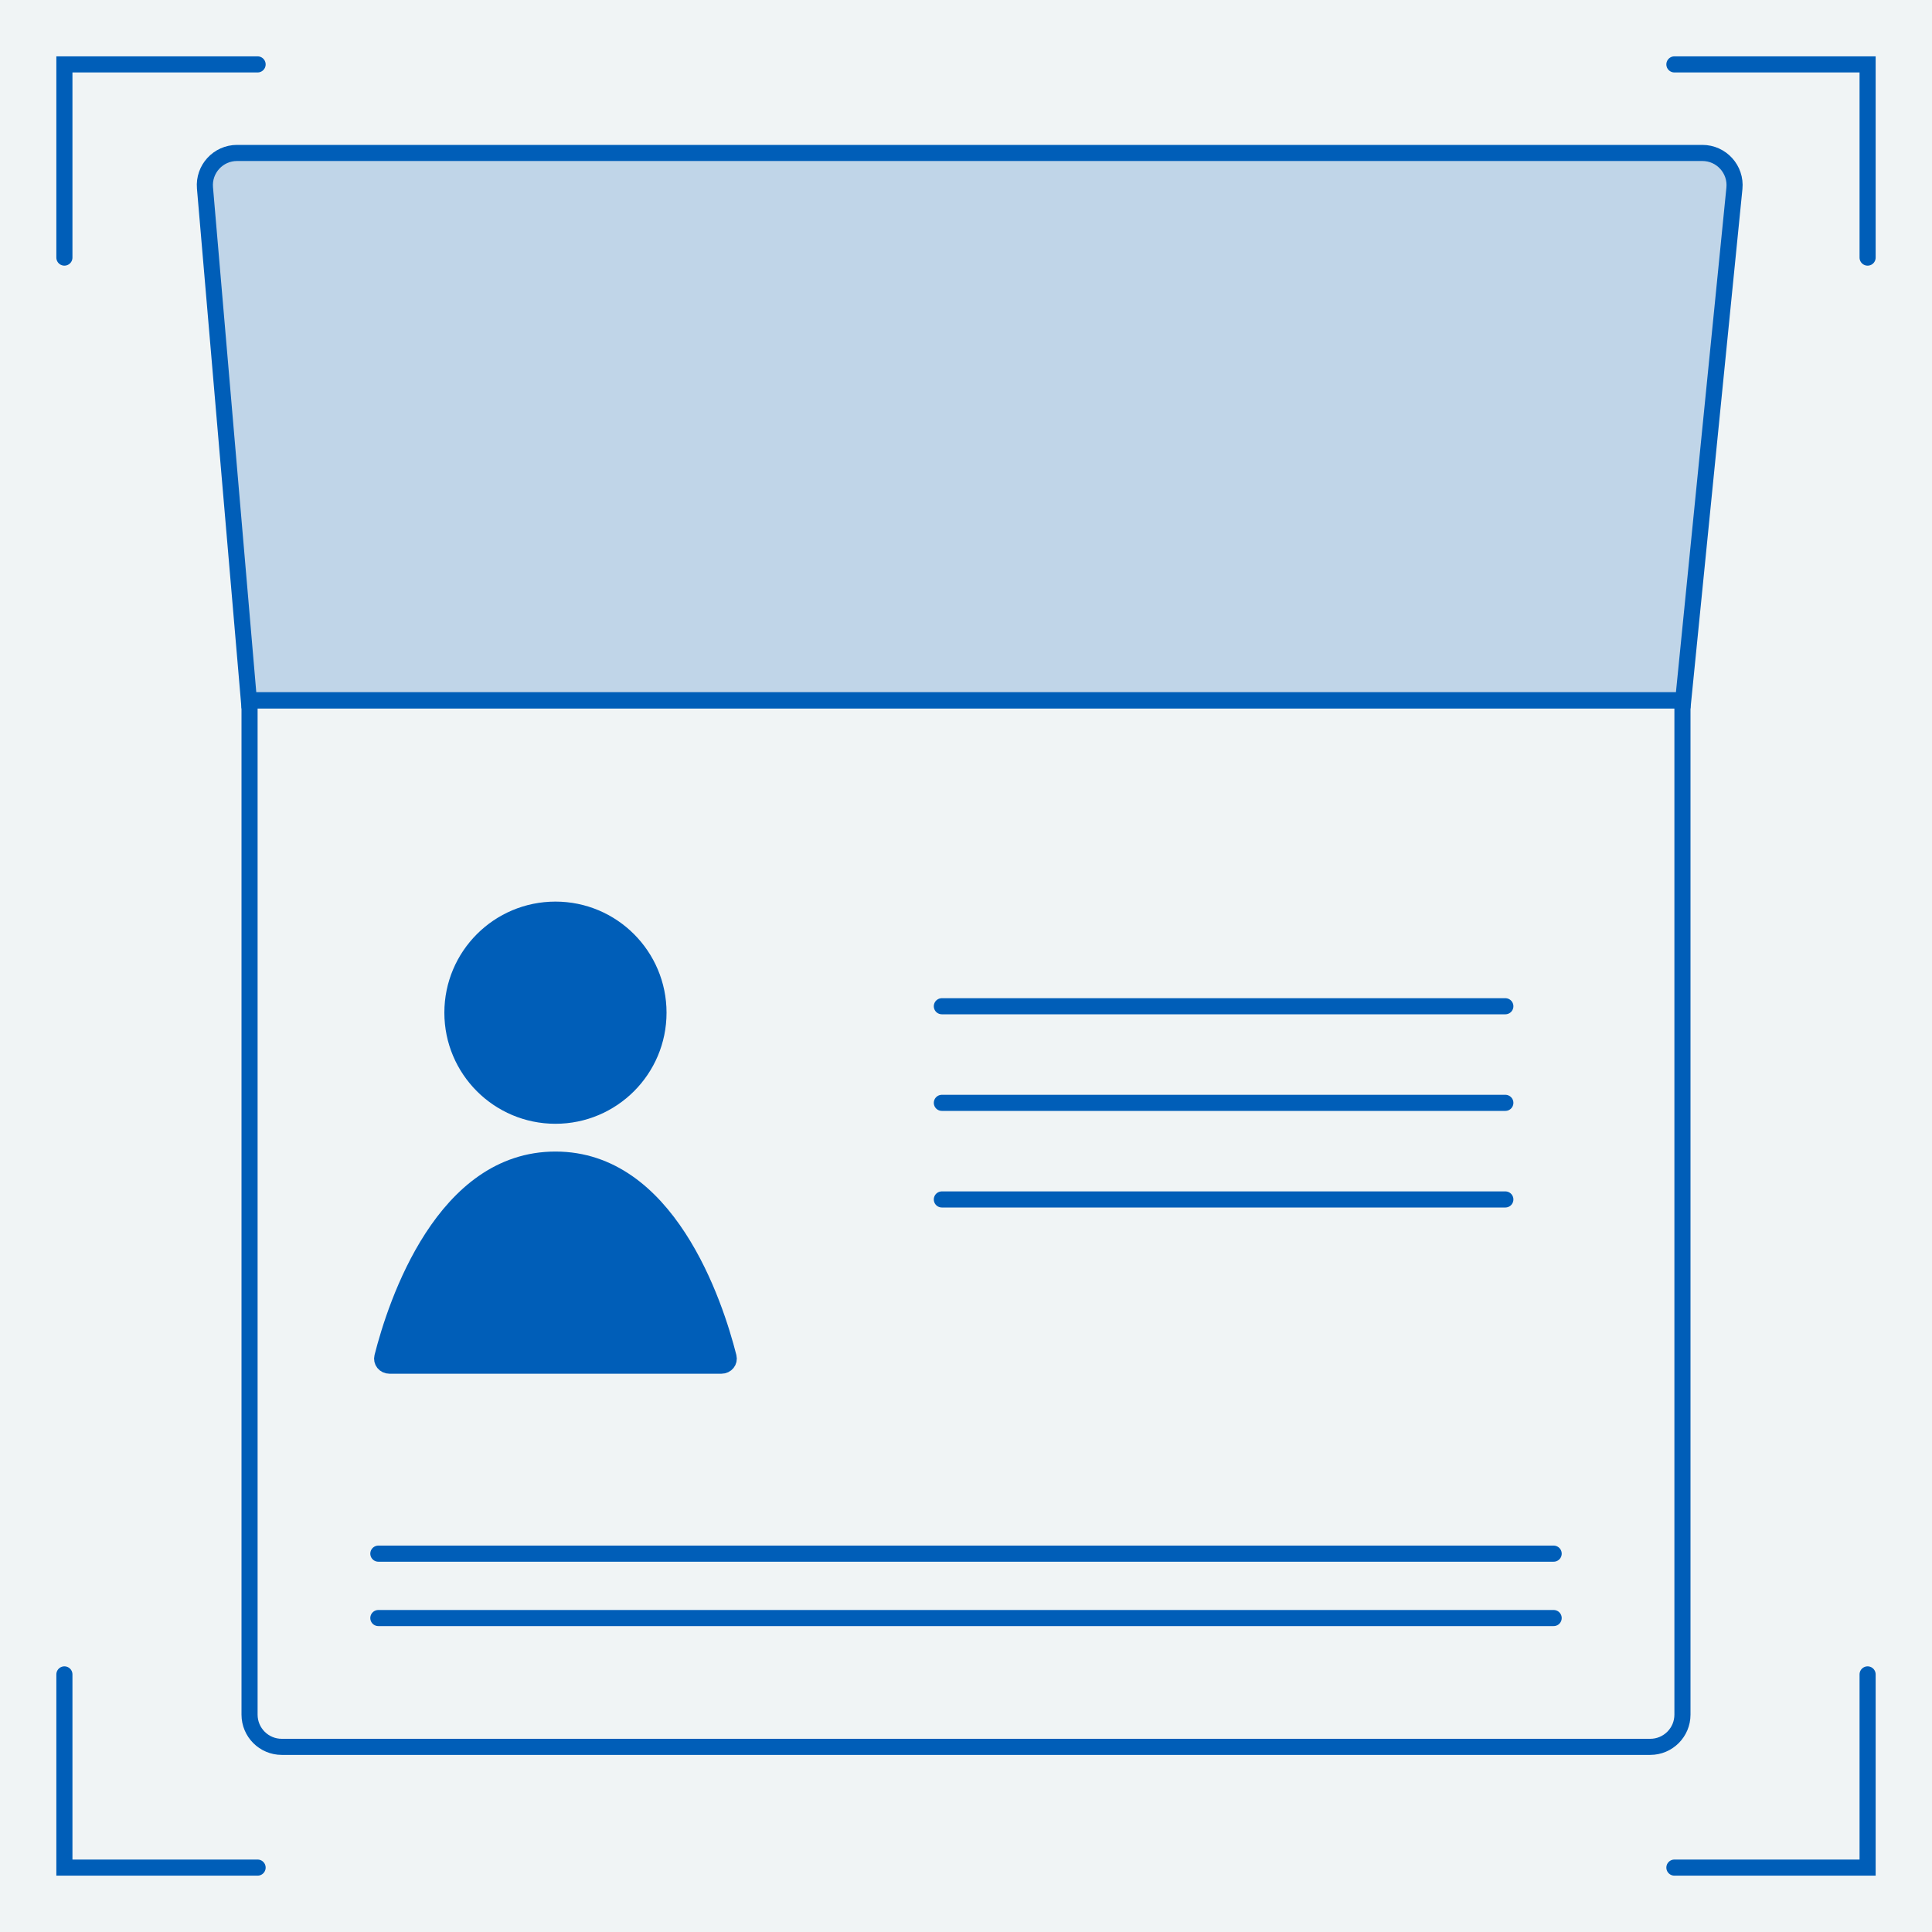
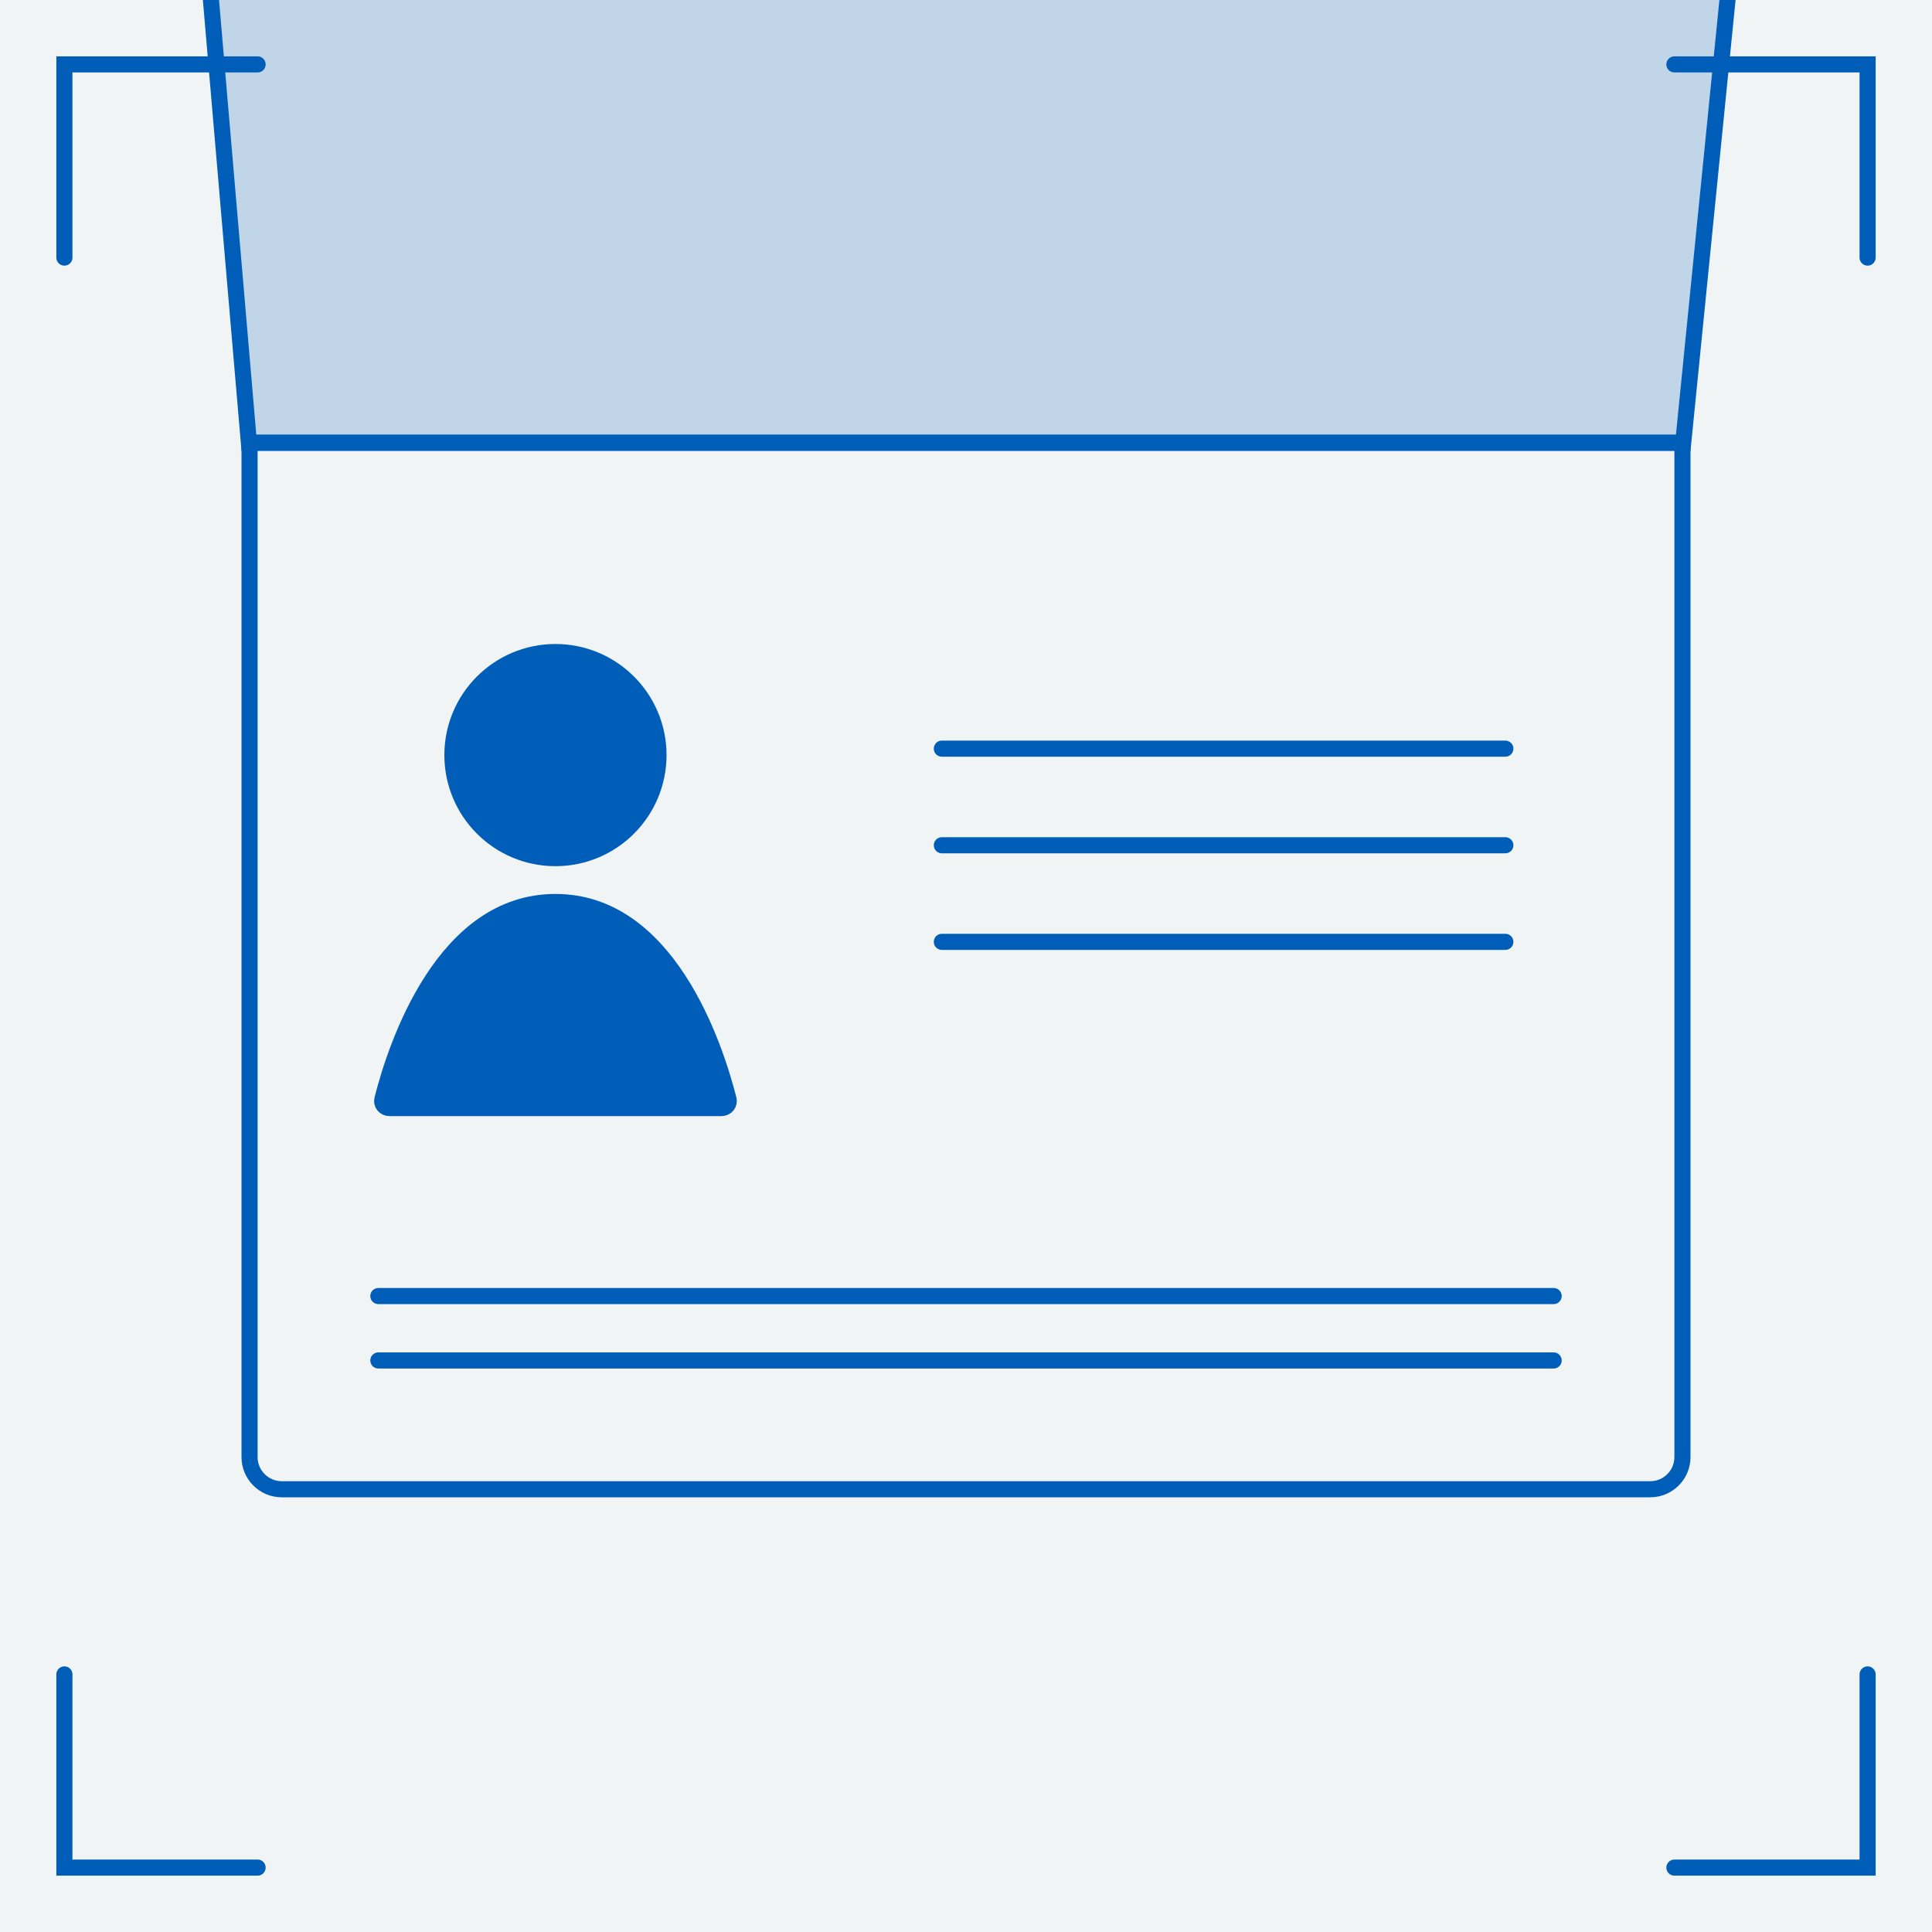
<svg xmlns="http://www.w3.org/2000/svg" width="240" height="240" viewBox="0 0 240 240" fill="none">
-   <rect width="240" height="240" fill="#F0F4F5" />
-   <path d="M232 208L232 232L208 232" stroke="#005EB8" stroke-width="2" stroke-linecap="round" />
-   <path d="M208 8L232 8L232 32" stroke="#005EB8" stroke-width="2" stroke-linecap="round" />
-   <path d="M8 32L8 8L32 8" stroke="#005EB8" stroke-width="2" stroke-linecap="round" />
-   <path d="M32 232L8 232L8 208" stroke="#005EB8" stroke-width="2" stroke-linecap="round" />
-   <path d="M31 213L31 87L209 87L209 213C209 215.209 207.209 217 205 217L35 217C32.791 217 31 215.209 31 213Z" stroke="#005EB8" stroke-width="2" />
-   <circle cx="69" cy="125.8" r="12.8" fill="#005EB8" stroke="#005EB8" stroke-width="2" />
-   <path d="M69 144.05C75.891 144.05 80.822 148.381 84.299 153.736C87.775 159.088 89.671 165.283 90.504 168.568C90.639 169.102 90.245 169.65 89.602 169.65H48.398C47.755 169.65 47.361 169.102 47.496 168.568C48.328 165.283 50.225 159.088 53.701 153.736C57.178 148.381 62.109 144.05 69 144.05Z" fill="#005EB8" stroke="#005EB8" stroke-width="2" />
-   <line x1="117" y1="125" x2="187" y2="125" stroke="#005EB8" stroke-width="2" stroke-linecap="round" />
-   <line x1="117" y1="137" x2="187" y2="137" stroke="#005EB8" stroke-width="2" stroke-linecap="round" />
-   <line x1="117" y1="149" x2="187" y2="149" stroke="#005EB8" stroke-width="2" stroke-linecap="round" />
-   <line x1="47" y1="201" x2="193" y2="201" stroke="#005EB8" stroke-width="2" stroke-linecap="round" />
-   <line x1="47" y1="193" x2="193" y2="193" stroke="#005EB8" stroke-width="2" stroke-linecap="round" />
-   <path d="M209.095 87L30.918 87L25.462 23.342C25.261 21.006 27.103 19 29.447 19L211.475 19C213.842 19 215.691 21.043 215.455 23.398L209.095 87Z" fill="#005EB8" fill-opacity="0.2" stroke="#005EB8" stroke-width="2" />
+   <g clip-path="url(#clip0_1576_385)">
+     <rect width="240" height="240" fill="#F0F4F5" />
+     <path d="M232 208L232 232L208 232" stroke="#005EB8" stroke-width="2" stroke-linecap="round" />
+     <path d="M32 232L8 232L8 208" stroke="#005EB8" stroke-width="2" stroke-linecap="round" />
+     <path d="M31 181L31 55L209 55L209 181C209 183.209 207.209 185 205 185L35 185C32.791 185 31 183.209 31 181Z" stroke="#005EB8" stroke-width="2" />
+     <circle cx="69" cy="93.8" r="12.8" fill="#005EB8" stroke="#005EB8" stroke-width="2" />
+     <path d="M69 112.05C75.891 112.05 80.822 116.381 84.299 121.736C87.775 127.088 89.671 133.283 90.504 136.568C90.639 137.102 90.245 137.65 89.602 137.65H48.398C47.755 137.65 47.361 137.102 47.496 136.568C48.328 133.283 50.225 127.088 53.701 121.736C57.178 116.381 62.109 112.05 69 112.05Z" fill="#005EB8" stroke="#005EB8" stroke-width="2" />
+     <line x1="117" y1="93" x2="187" y2="93" stroke="#005EB8" stroke-width="2" stroke-linecap="round" />
+     <line x1="117" y1="105" x2="187" y2="105" stroke="#005EB8" stroke-width="2" stroke-linecap="round" />
+     <line x1="117" y1="117" x2="187" y2="117" stroke="#005EB8" stroke-width="2" stroke-linecap="round" />
+     <line x1="47" y1="169" x2="193" y2="169" stroke="#005EB8" stroke-width="2" stroke-linecap="round" />
+     <line x1="47" y1="161" x2="193" y2="161" stroke="#005EB8" stroke-width="2" stroke-linecap="round" />
+     <path d="M209.095 55L30.918 55L25.462 -8.658C25.261 -10.994 27.103 -13 29.447 -13L211.475 -13C213.842 -13 215.691 -10.957 215.455 -8.602L209.095 55Z" fill="#005EB8" fill-opacity="0.2" stroke="#005EB8" stroke-width="2" />
+     <path d="M8 32L8 8L32 8" stroke="#005EB8" stroke-width="2" stroke-linecap="round" />
+     <path d="M208 8L232 8L232 32" stroke="#005EB8" stroke-width="2" stroke-linecap="round" />
+   </g>
+   <defs>
+     <clipPath id="clip0_1576_385">
+       <rect width="240" height="240" fill="white" />
+     </clipPath>
+   </defs>
</svg>
